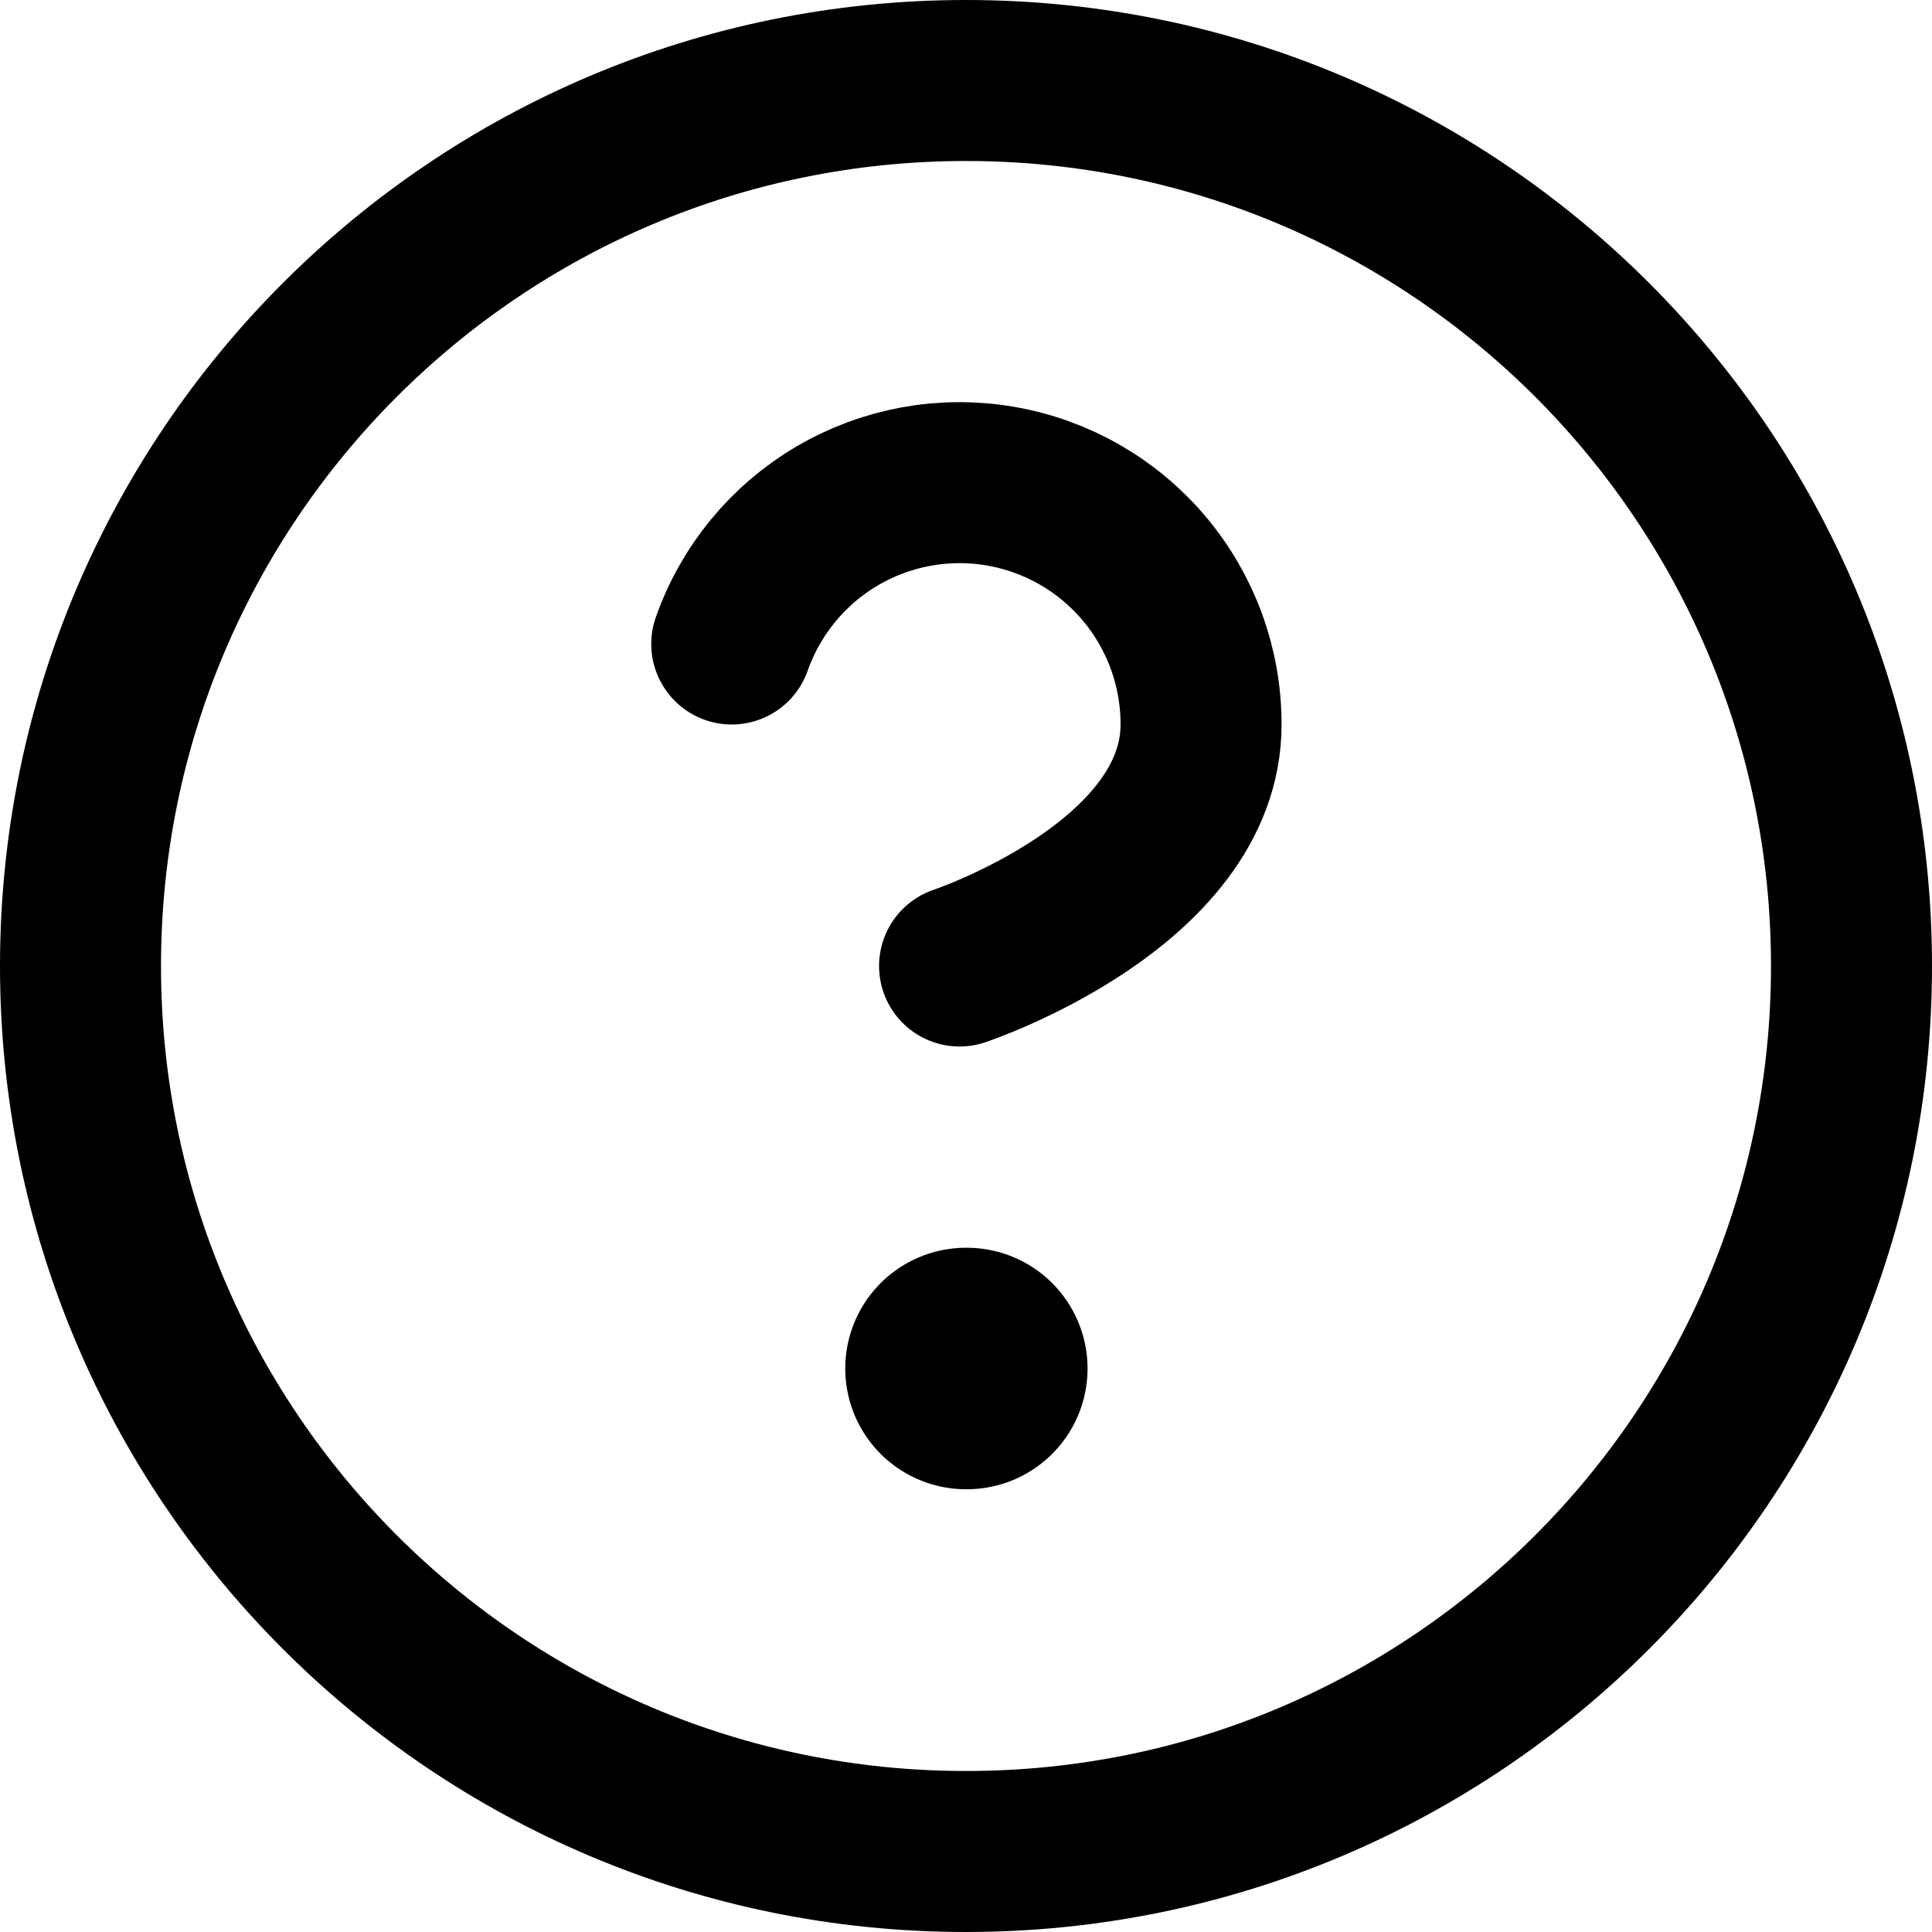
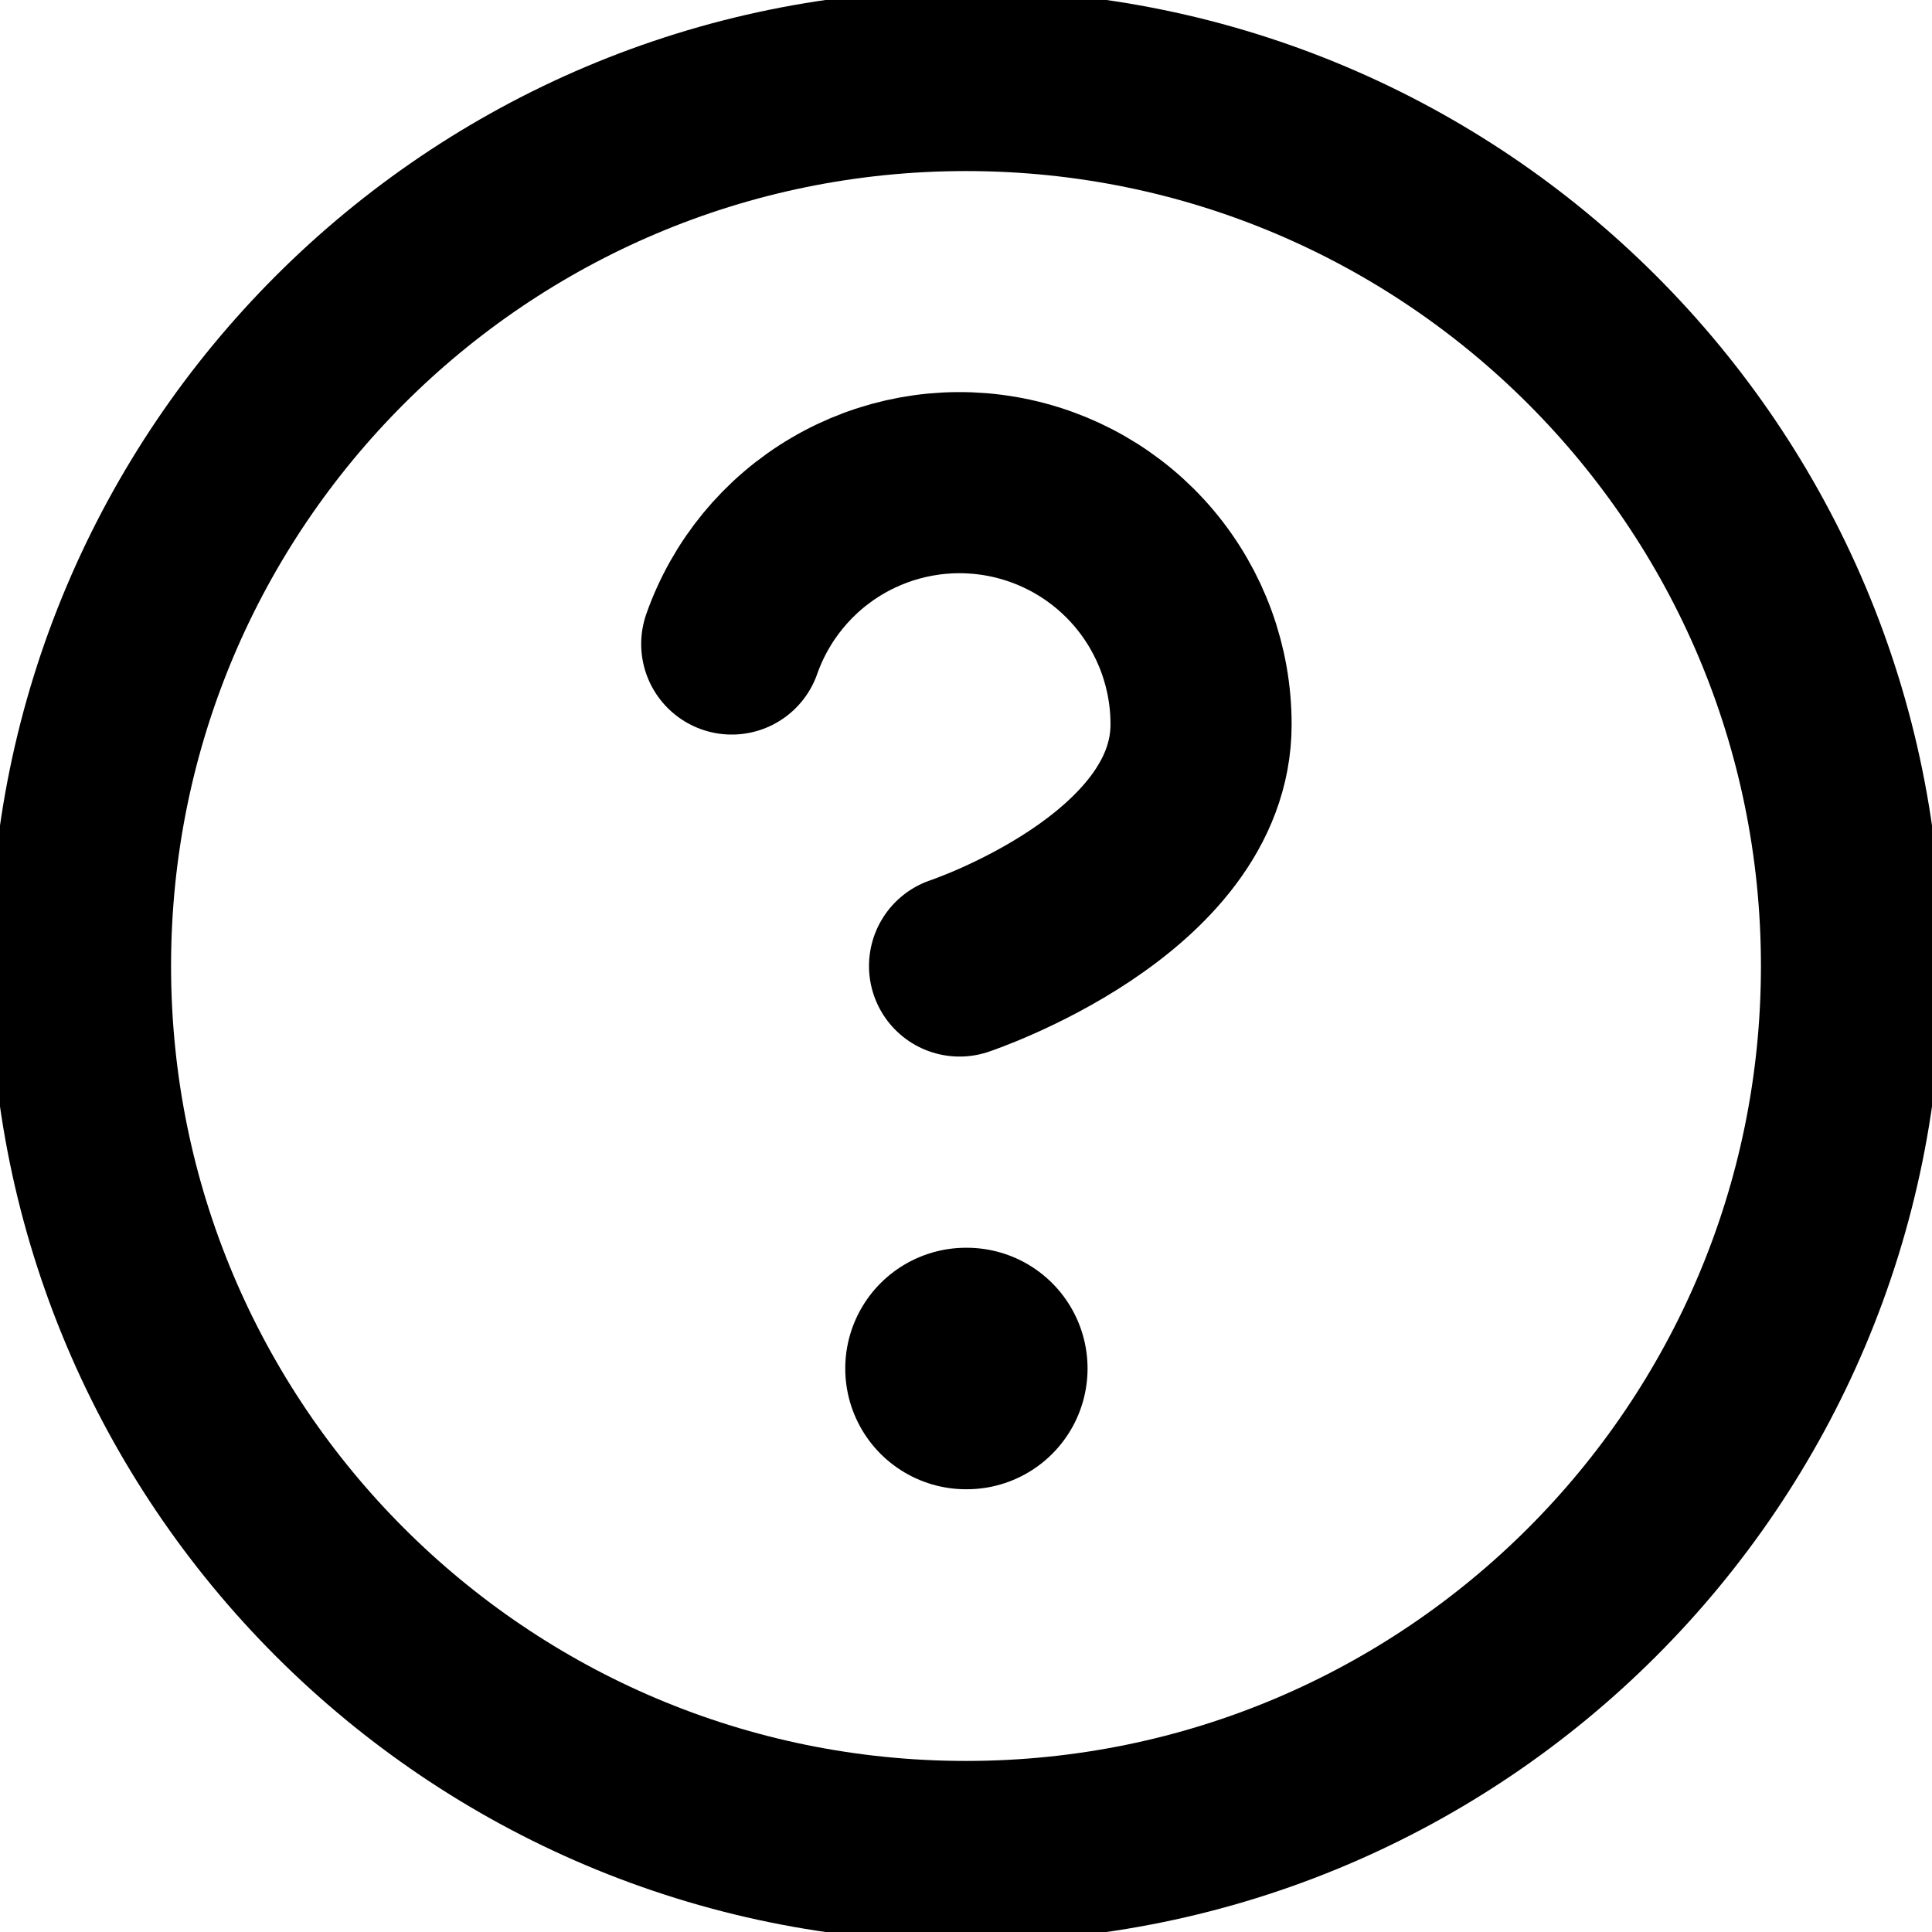
<svg xmlns="http://www.w3.org/2000/svg" viewBox="0 0 24 24">
-   <path fill="none" d="M23 12C23 18.075 18.075 23 12 23C5.925 23 1 18.075 1 12C1 5.925 5.925 1 12 1C18.075 1 23 5.925 23 12Z" stroke="black" stroke-width="2" stroke-linecap="round" stroke-linejoin="round" />
-   <path fill="none" d="M9.09 8C9.325 7.332 9.789 6.768 10.4 6.409C11.011 6.05 11.729 5.919 12.427 6.039C13.126 6.159 13.759 6.522 14.215 7.064C14.671 7.606 14.921 8.292 14.92 9C14.92 11 11.92 12 11.92 12" stroke="black" stroke-width="2" stroke-linecap="round" stroke-linejoin="round" />
+   <path fill="none" d="M23 12C23 18.075 18.075 23 12 23C5.925 23 1 18.075 1 12C1 5.925 5.925 1 12 1C18.075 1 23 5.925 23 12Z" stroke="black" stroke-width="2.25" stroke-linecap="round" stroke-linejoin="round" />
+   <path fill="none" d="M9.09 8C9.325 7.332 9.789 6.768 10.4 6.409C11.011 6.05 11.729 5.919 12.427 6.039C13.126 6.159 13.759 6.522 14.215 7.064C14.671 7.606 14.921 8.292 14.92 9C14.92 11 11.92 12 11.92 12" stroke="black" stroke-width="2.25" stroke-linecap="round" stroke-linejoin="round" />
  <path fill="none" d="M12 17H12.01" stroke="black" stroke-width="3" stroke-linecap="round" stroke-linejoin="round" />
</svg>
